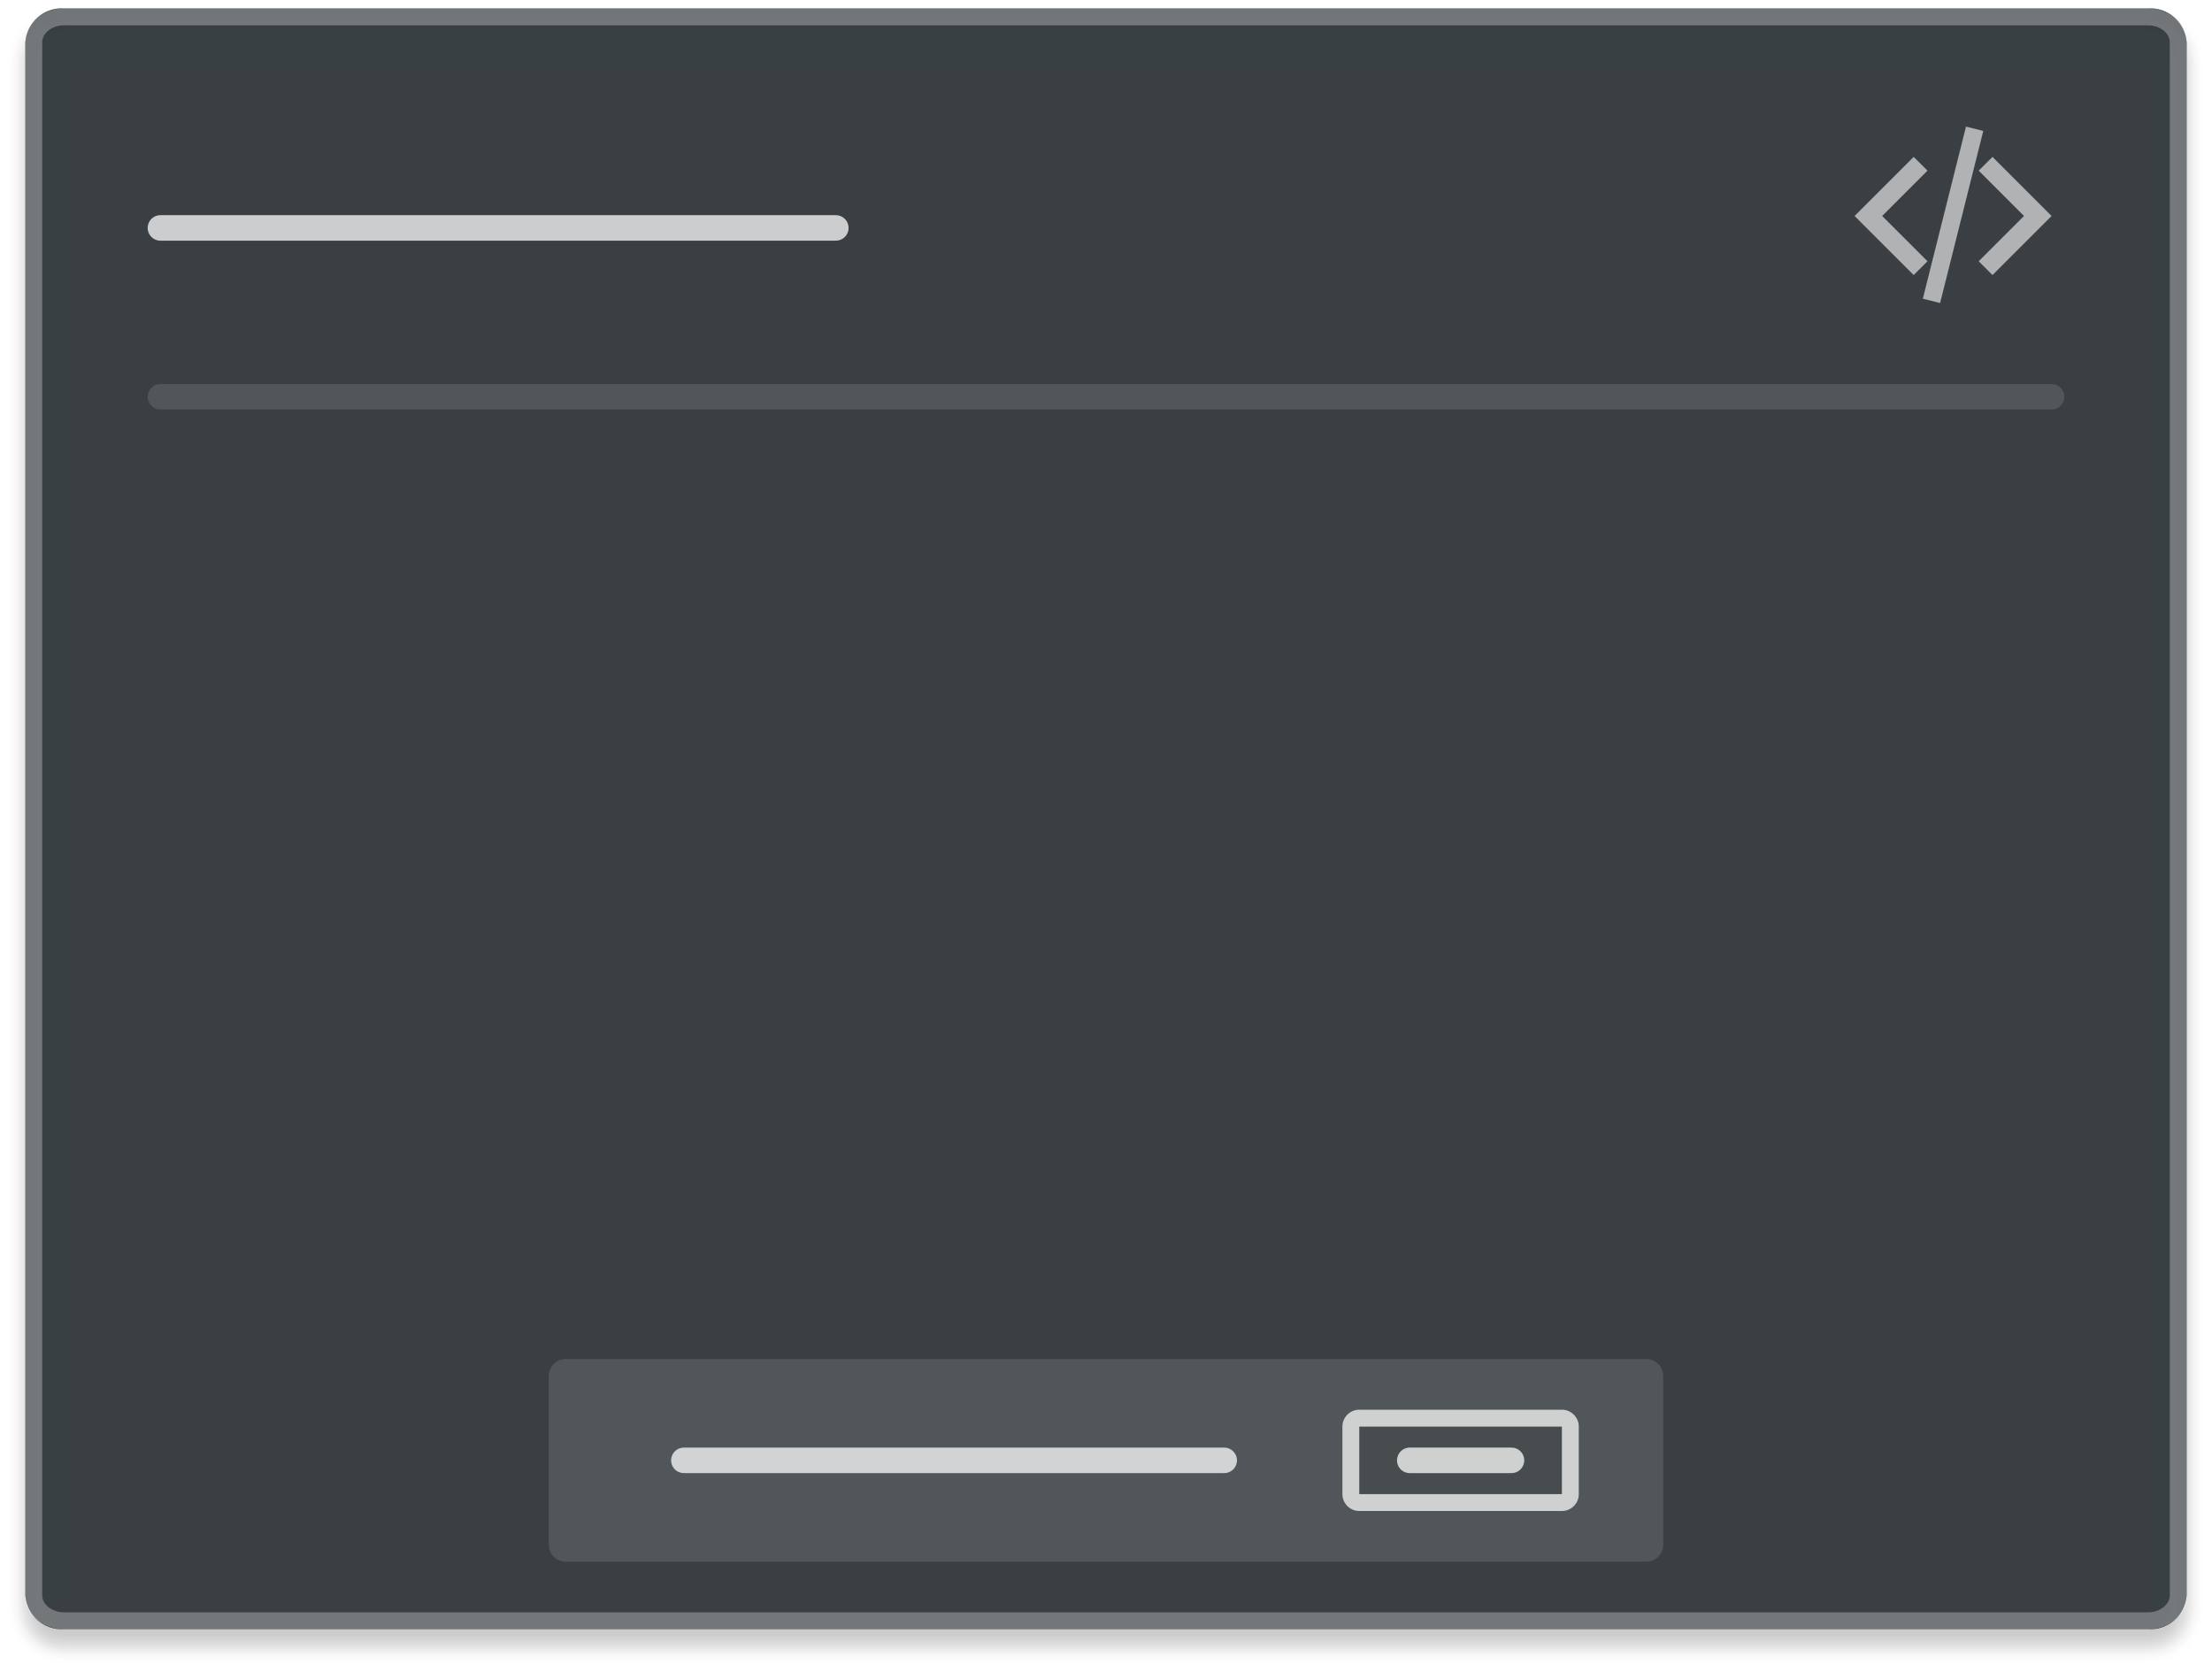
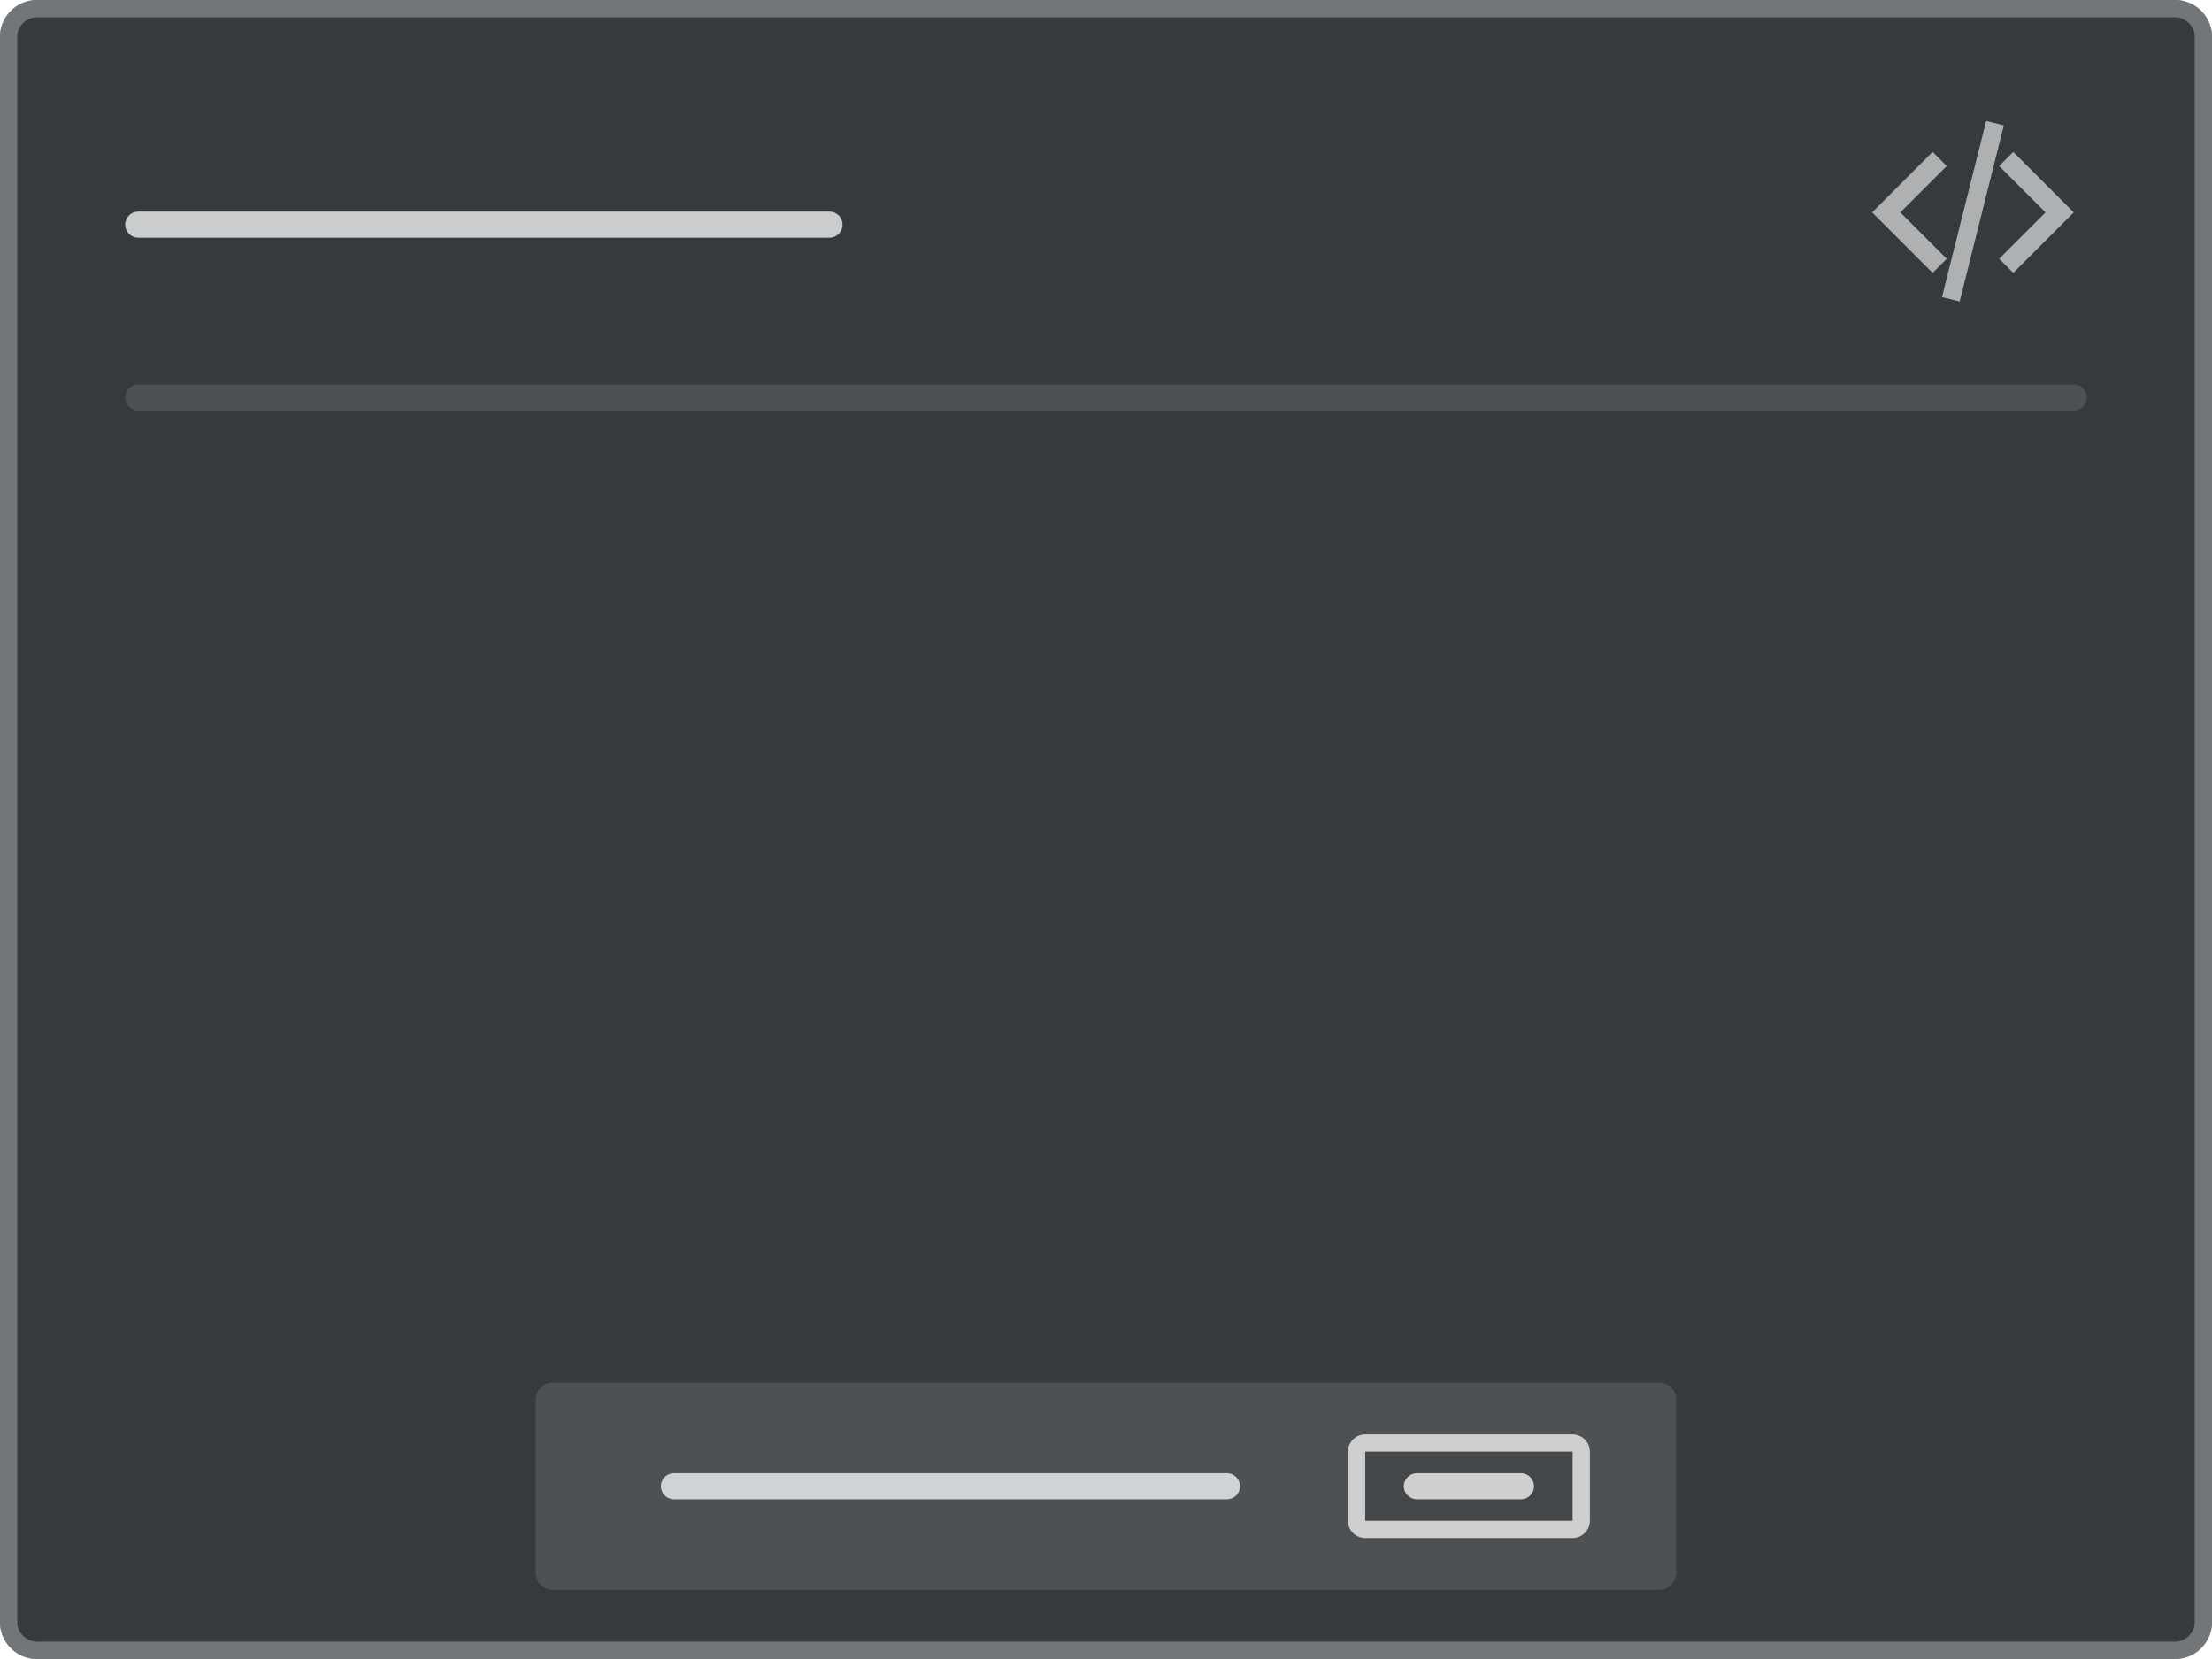
- <svg xmlns="http://www.w3.org/2000/svg" width="131" height="99" viewBox="0 0 131 99">
-   <defs>
-     <filter id="Trazado_7172" x="0" y="0" width="131" height="99" filterUnits="userSpaceOnUse">
-       <feOffset dy="1" input="SourceAlpha" />
-       <feGaussianBlur stdDeviation="0.5" result="blur" />
-       <feFlood flood-opacity="0.161" />
-       <feComposite operator="in" in2="blur" />
-       <feComposite in="SourceGraphic" />
-     </filter>
-     <filter id="Trazado_7253" x="0" y="0" width="131" height="99" filterUnits="userSpaceOnUse">
-       <feOffset dy="1" input="SourceAlpha" />
-       <feGaussianBlur stdDeviation="0.5" result="blur-2" />
-       <feFlood flood-opacity="0.161" />
-       <feComposite operator="in" in2="blur-2" />
-       <feComposite in="SourceGraphic" />
-     </filter>
-     <filter id="Trazado_7254" x="0" y="0" width="131" height="99" filterUnits="userSpaceOnUse">
-       <feOffset dy="1" input="SourceAlpha" />
-       <feGaussianBlur stdDeviation="0.5" result="blur-3" />
-       <feFlood flood-opacity="0.161" />
-       <feComposite operator="in" in2="blur-3" />
-       <feComposite in="SourceGraphic" />
-     </filter>
-   </defs>
-   <g id="Ilustracion_SnackBar" data-name="Ilustracion  SnackBar" transform="translate(-1022.5 -442.5)">
+ <svg xmlns="http://www.w3.org/2000/svg" width="128" height="96" viewBox="0 0 128 96">
+   <g id="Ilustracion_SnackBar" data-name="Ilustracion  SnackBar" transform="translate(-1024 -443)">
    <g id="BG">
-       <g transform="matrix(1, 0, 0, 1, 1022.5, 442.5)" filter="url(#Trazado_7172)">
-         <g id="Trazado_7172-2" data-name="Trazado 7172" transform="translate(1.5 0.5)" fill="#121212">
-           <path d="M2.286,0H125.714A2.157,2.157,0,0,1,128,2V94a2.157,2.157,0,0,1-2.286,2H2.286A2.157,2.157,0,0,1,0,94V2A2.157,2.157,0,0,1,2.286,0Z" stroke="none" />
-           <path d="M 2.286 1 C 1.589 1 1 1.458 1 2 L 1 94 C 1 94.542 1.589 95 2.286 95 L 125.714 95 C 126.411 95 127 94.542 127 94 L 127 2 C 127 1.458 126.411 1 125.714 1 L 2.286 1 M 2.286 0 L 125.714 0 C 126.977 0 128 0.895 128 2 L 128 94 C 128 95.105 126.977 96 125.714 96 L 2.286 96 C 1.023 96 0 95.105 0 94 L 0 2 C 0 0.895 1.023 0 2.286 0 Z" stroke="none" fill="rgba(255,255,255,0.12)" />
-         </g>
-       </g>
-       <g transform="matrix(1, 0, 0, 1, 1022.5, 442.5)" filter="url(#Trazado_7253)">
-         <g id="Trazado_7253-2" data-name="Trazado 7253" transform="translate(1.5 0.5)" fill="rgba(255,255,255,0.16)">
-           <path d="M2.286,0H125.714A2.157,2.157,0,0,1,128,2V94a2.157,2.157,0,0,1-2.286,2H2.286A2.157,2.157,0,0,1,0,94V2A2.157,2.157,0,0,1,2.286,0Z" stroke="none" />
-           <path d="M 2.286 1 C 1.589 1 1 1.458 1 2 L 1 94 C 1 94.542 1.589 95 2.286 95 L 125.714 95 C 126.411 95 127 94.542 127 94 L 127 2 C 127 1.458 126.411 1 125.714 1 L 2.286 1 M 2.286 0 L 125.714 0 C 126.977 0 128 0.895 128 2 L 128 94 C 128 95.105 126.977 96 125.714 96 L 2.286 96 C 1.023 96 0 95.105 0 94 L 0 2 C 0 0.895 1.023 0 2.286 0 Z" stroke="none" fill="rgba(255,255,255,0.12)" />
-         </g>
-       </g>
-       <g transform="matrix(1, 0, 0, 1, 1022.5, 442.5)" filter="url(#Trazado_7254)">
-         <g id="Trazado_7254-2" data-name="Trazado 7254" transform="translate(1.5 0.5)" fill="rgba(20,100,165,0.06)">
-           <path d="M2.286,0H125.714A2.157,2.157,0,0,1,128,2V94a2.157,2.157,0,0,1-2.286,2H2.286A2.157,2.157,0,0,1,0,94V2A2.157,2.157,0,0,1,2.286,0Z" stroke="none" />
-           <path d="M 2.286 1 C 1.589 1 1 1.458 1 2 L 1 94 C 1 94.542 1.589 95 2.286 95 L 125.714 95 C 126.411 95 127 94.542 127 94 L 127 2 C 127 1.458 126.411 1 125.714 1 L 2.286 1 M 2.286 0 L 125.714 0 C 126.977 0 128 0.895 128 2 L 128 94 C 128 95.105 126.977 96 125.714 96 L 2.286 96 C 1.023 96 0 95.105 0 94 L 0 2 C 0 0.895 1.023 0 2.286 0 Z" stroke="none" fill="rgba(255,255,255,0.12)" />
-         </g>
-       </g>
+       <path id="Trazado_7172" data-name="Trazado 7172" d="M2.286,0H125.714A2.157,2.157,0,0,1,128,2V94a2.157,2.157,0,0,1-2.286,2H2.286A2.157,2.157,0,0,1,0,94V2A2.157,2.157,0,0,1,2.286,0Z" transform="translate(1024 443)" fill="#121212" />
+       <path id="Trazado_7172_-_Contorno" data-name="Trazado 7172 - Contorno" d="M2.286,1A1.186,1.186,0,0,0,1,2V94a1.186,1.186,0,0,0,1.286,1H125.714A1.186,1.186,0,0,0,127,94V2a1.186,1.186,0,0,0-1.286-1H2.286m0-1H125.714A2.157,2.157,0,0,1,128,2V94a2.157,2.157,0,0,1-2.286,2H2.286A2.157,2.157,0,0,1,0,94V2A2.157,2.157,0,0,1,2.286,0Z" transform="translate(1024 443)" fill="rgba(255,255,255,0.12)" />
+       <path id="Trazado_7253" data-name="Trazado 7253" d="M2.286,0H125.714A2.157,2.157,0,0,1,128,2V94a2.157,2.157,0,0,1-2.286,2H2.286A2.157,2.157,0,0,1,0,94V2A2.157,2.157,0,0,1,2.286,0Z" transform="translate(1024 443)" fill="rgba(255,255,255,0.16)" />
+       <path id="Trazado_7253_-_Contorno" data-name="Trazado 7253 - Contorno" d="M2.286,1A1.186,1.186,0,0,0,1,2V94a1.186,1.186,0,0,0,1.286,1H125.714A1.186,1.186,0,0,0,127,94V2a1.186,1.186,0,0,0-1.286-1H2.286m0-1H125.714A2.157,2.157,0,0,1,128,2V94a2.157,2.157,0,0,1-2.286,2H2.286A2.157,2.157,0,0,1,0,94V2A2.157,2.157,0,0,1,2.286,0Z" transform="translate(1024 443)" fill="rgba(255,255,255,0.12)" />
+       <path id="Trazado_7254" data-name="Trazado 7254" d="M2.286,0H125.714A2.157,2.157,0,0,1,128,2V94a2.157,2.157,0,0,1-2.286,2H2.286A2.157,2.157,0,0,1,0,94V2A2.157,2.157,0,0,1,2.286,0Z" transform="translate(1024 443)" fill="rgba(20,100,165,0.06)" />
+       <path id="Trazado_7254_-_Contorno" data-name="Trazado 7254 - Contorno" d="M2.286,1A1.186,1.186,0,0,0,1,2V94a1.186,1.186,0,0,0,1.286,1H125.714A1.186,1.186,0,0,0,127,94V2a1.186,1.186,0,0,0-1.286-1H2.286m0-1H125.714A2.157,2.157,0,0,1,128,2V94a2.157,2.157,0,0,1-2.286,2H2.286A2.157,2.157,0,0,1,0,94V2A2.157,2.157,0,0,1,2.286,0Z" transform="translate(1024 443)" fill="rgba(255,255,255,0.12)" />
    </g>
-     <path id="Trazado_7110" data-name="Trazado 7110" d="M18835.143,195h112" transform="translate(-17803.143 271)" fill="rgba(255,255,255,0.16)" stroke="rgba(255,255,255,0.12)" stroke-linecap="round" stroke-width="1.51" />
-     <path id="Trazado_7111" data-name="Trazado 7111" d="M18835.145,195h40" transform="translate(-17803.145 261)" fill="rgba(20,100,165,0.06)" stroke="rgba(255,255,255,0.74)" stroke-linecap="round" stroke-width="1.51" />
+     <path id="Trazado_7110" data-name="Trazado 7110" d="M18835.143,195h112" transform="translate(-17803.143 271)" fill="rgba(255,255,255,0.16)" />
+     <path id="Trazado_7110_-_Contorno" data-name="Trazado 7110 - Contorno" d="M18947.143,195.755h-112a.755.755,0,1,1,0-1.51h112a.755.755,0,1,1,0,1.51Z" transform="translate(-17803.143 271)" fill="rgba(255,255,255,0.12)" />
+     <path id="Trazado_7111" data-name="Trazado 7111" d="M18835.145,195h40" transform="translate(-17803.145 261)" fill="rgba(20,100,165,0.06)" />
+     <path id="Trazado_7111_-_Contorno" data-name="Trazado 7111 - Contorno" d="M18875.145,195.755h-40a.755.755,0,1,1,0-1.51h40a.755.755,0,1,1,0,1.51Z" transform="translate(-17803.145 261)" fill="rgba(255,255,255,0.74)" />
    <g id="Grupo_3944" data-name="Grupo 3944" transform="translate(1131.166 448.292)">
      <path id="Trazado_7181" data-name="Trazado 7181" d="M5.484,9.683,2.8,7,5.484,4.316,4.667,3.5,1.167,7l3.5,3.5Zm3.033,0L11.2,7,8.517,4.316,9.334,3.5l3.5,3.5-3.5,3.5Z" fill="rgba(255,255,255,0.6)" />
      <rect id="Rectángulo_6471" data-name="Rectángulo 6471" width="10.508" height="1.055" transform="translate(5.209 11.9) rotate(-75.924)" fill="rgba(255,255,255,0.6)" />
    </g>
    <g id="item_3" data-name="item 3" transform="translate(1055.283 523)">
      <rect id="Rectángulo_6424" data-name="Rectángulo 6424" width="66" height="12" rx="1" transform="translate(-0.283)" fill="rgba(255,255,255,0.12)" />
-       <path id="Trazado_7084" data-name="Trazado 7084" d="M18835.145,195h32" transform="translate(-18827.428 -189)" fill="none" stroke="rgba(255,255,255,0.74)" stroke-linecap="round" stroke-width="1.51" />
+       <path id="Trazado_7084" data-name="Trazado 7084" d="M18867.145,195.755h-32a.755.755,0,1,1,0-1.51h32a.755.755,0,1,1,0,1.51Z" transform="translate(-18827.428 -189)" fill="rgba(255,255,255,0.74)" />
      <g id="Botones" transform="translate(-1018.283 -514.597)">
-         <g id="Trazado_7252" data-name="Trazado 7252" transform="translate(1065 517.597)" fill="rgba(0,0,0,0.12)">
-           <path d="M1,0H13a1,1,0,0,1,1,1V5a1,1,0,0,1-1,1H1A1,1,0,0,1,0,5V1A1,1,0,0,1,1,0Z" stroke="none" />
-           <path d="M 1 1 L 1 5 L 13 5 L 13 1 L 1 1 M 1 0 L 13 0 C 13.552 0 14 0.448 14 1 L 14 5 C 14 5.552 13.552 6 13 6 L 1 6 C 0.448 6 0 5.552 0 5 L 0 1 C 0 0.448 0.448 0 1 0 Z" stroke="none" fill="rgba(255,255,255,0.74)" />
-         </g>
-         <path id="Trazado_7112" data-name="Trazado 7112" d="M18835.145,195h6.025" transform="translate(-17766.156 325.597)" fill="none" stroke="rgba(255,255,255,0.74)" stroke-linecap="round" stroke-width="1.51" />
+         <path id="Trazado_7252" data-name="Trazado 7252" d="M1,0H13a1,1,0,0,1,1,1V5a1,1,0,0,1-1,1H1A1,1,0,0,1,0,5V1A1,1,0,0,1,1,0Z" transform="translate(1065 517.597)" fill="rgba(0,0,0,0.12)" />
+         <path id="Trazado_7252_-_Contorno" data-name="Trazado 7252 - Contorno" d="M1,1V5H13V1H1M1,0H13a1,1,0,0,1,1,1V5a1,1,0,0,1-1,1H1A1,1,0,0,1,0,5V1A1,1,0,0,1,1,0Z" transform="translate(1065 517.597)" fill="rgba(255,255,255,0.74)" />
+         <path id="Trazado_7112" data-name="Trazado 7112" d="M18841.17,195.755h-6.025a.755.755,0,1,1,0-1.51h6.025a.755.755,0,1,1,0,1.51Z" transform="translate(-17766.156 325.597)" fill="rgba(255,255,255,0.74)" />
      </g>
    </g>
  </g>
</svg>
